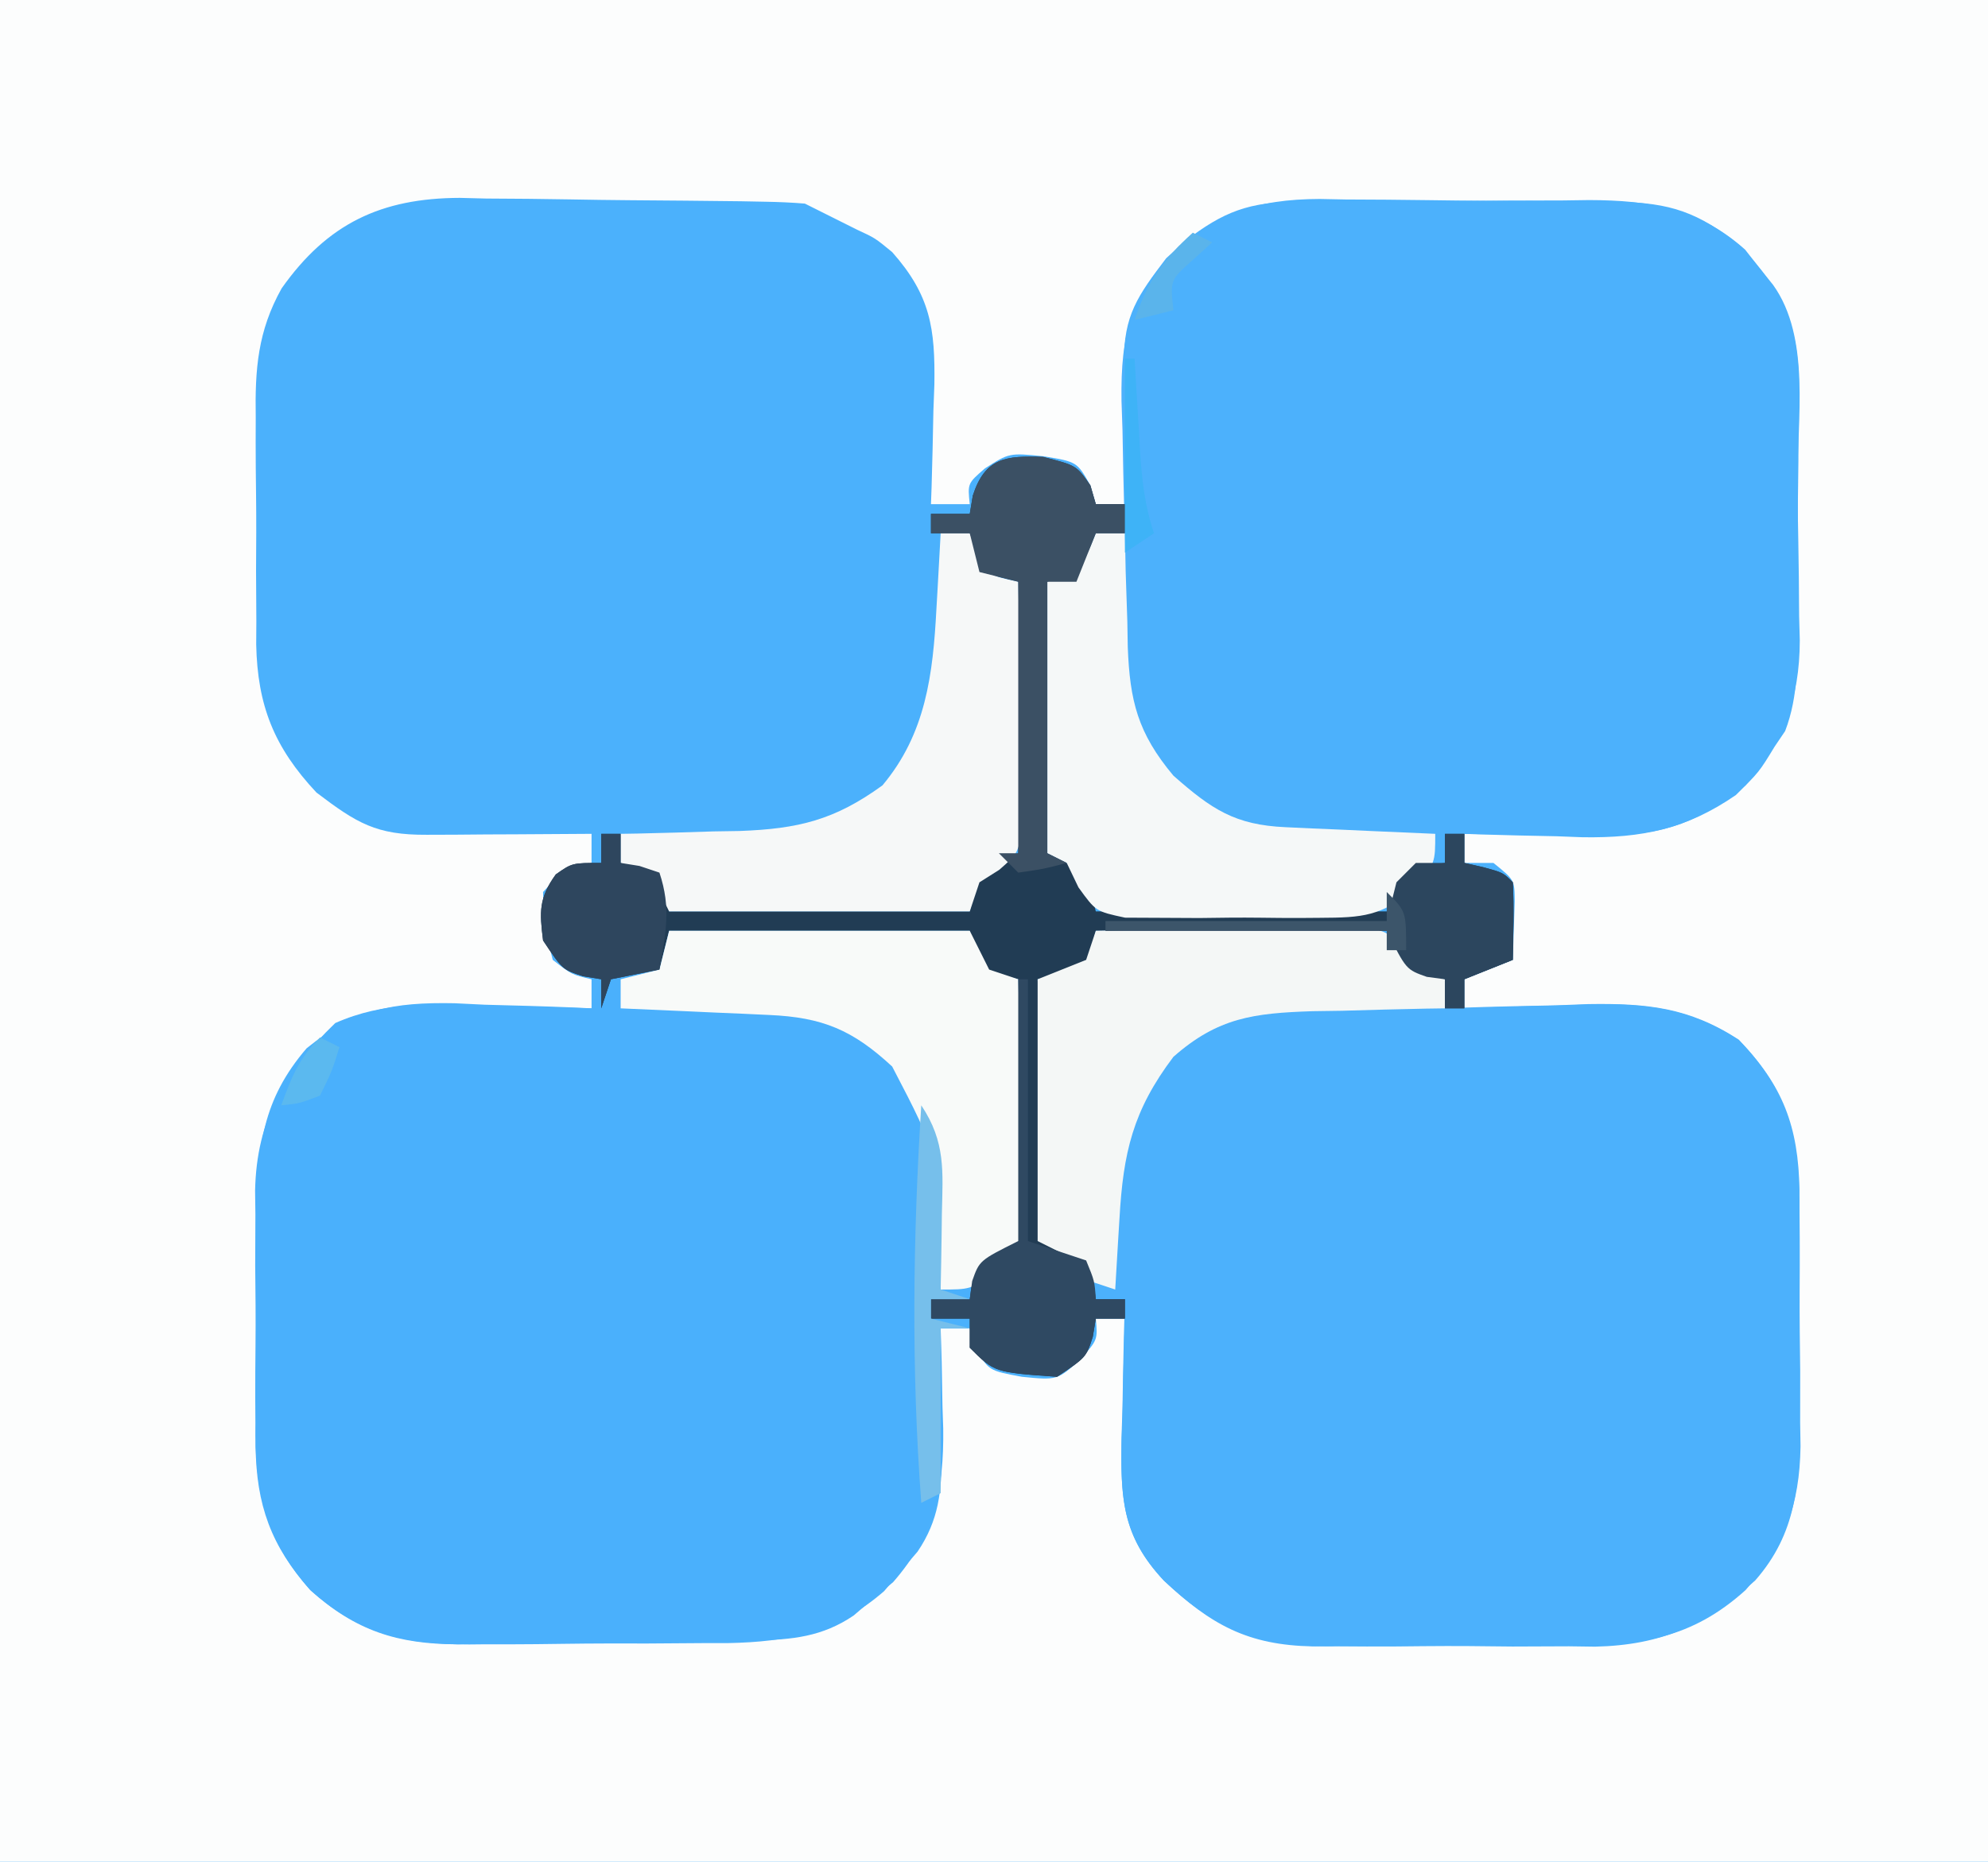
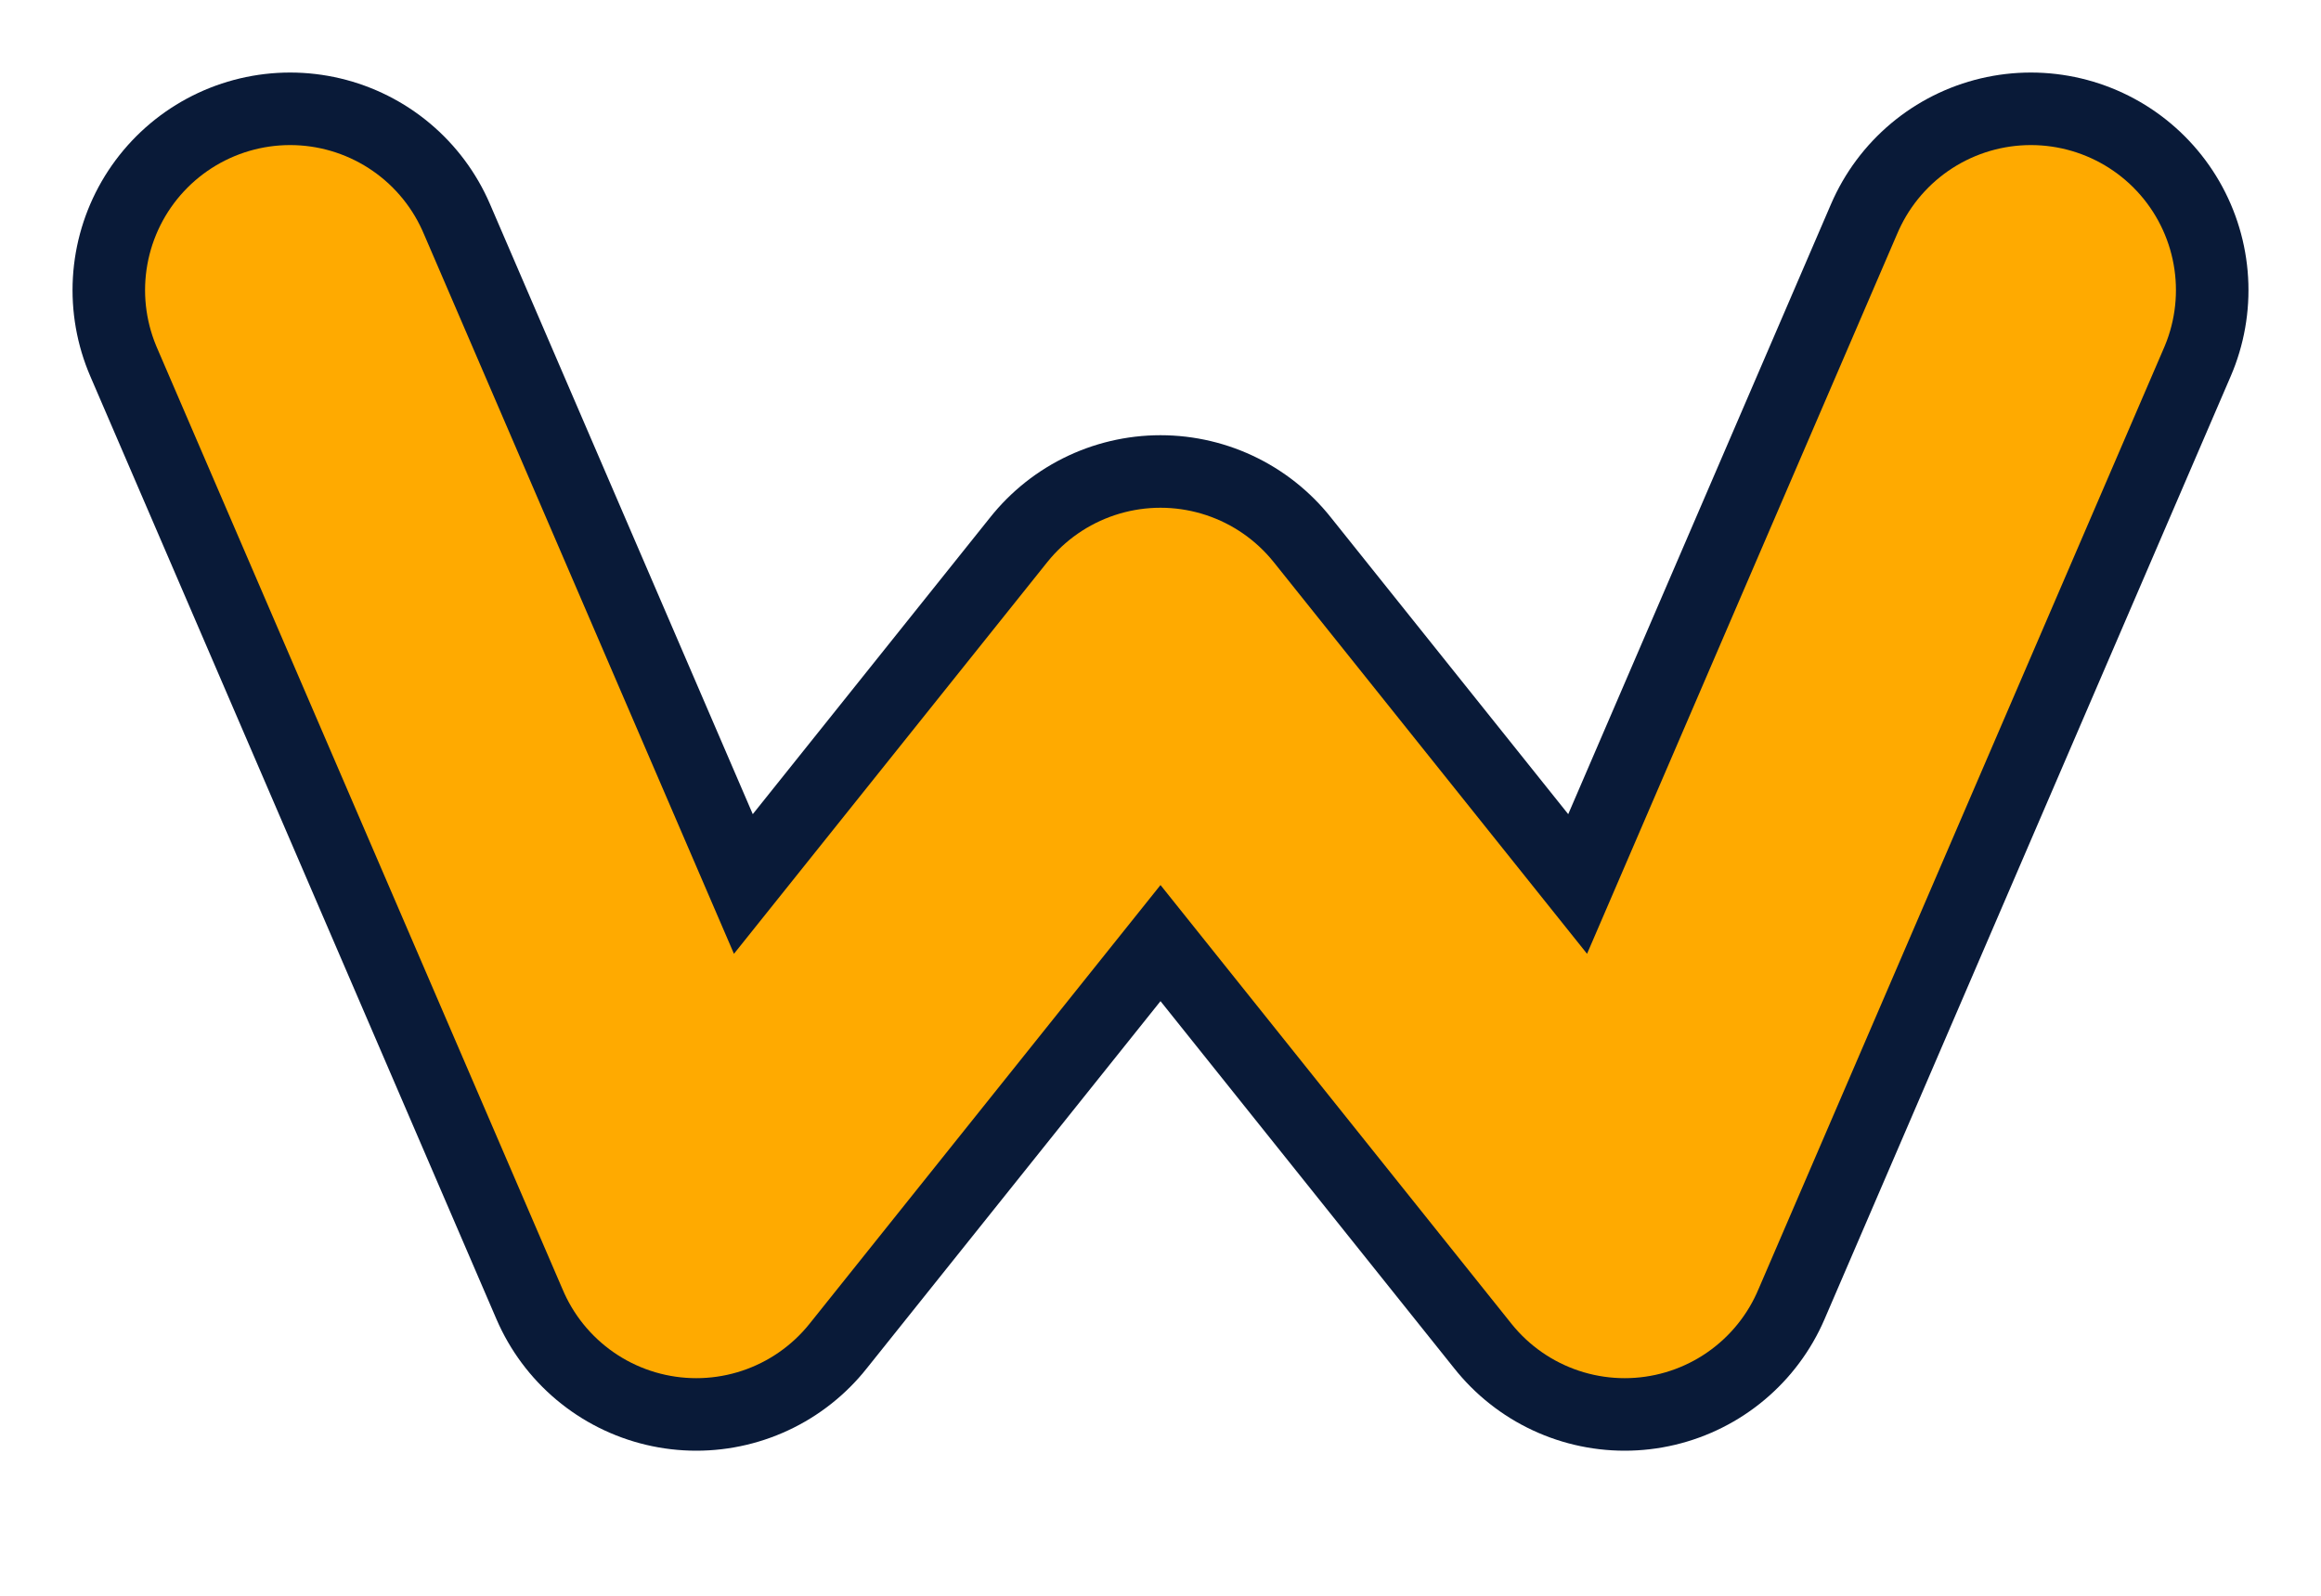
- <svg xmlns="http://www.w3.org/2000/svg" version="1.1" width="205" height="192">
-   <path d="M0 0 C67.65 0 135.3 0 205 0 C205 63.36 205 126.72 205 192 C137.35 192 69.7 192 0 192 C0 128.64 0 65.28 0 0 Z " fill="#4BB1FC" transform="translate(0,0)" />
-   <path d="M0 0 C67.65 0 135.3 0 205 0 C205 63.36 205 126.72 205 192 C137.35 192 69.7 192 0 192 C0 128.64 0 65.28 0 0 Z M29.039 29.746 C26.573 34.165 26.287 38.082 26.371 43.066 C26.369 43.904 26.366 44.742 26.364 45.605 C26.365 47.364 26.378 49.123 26.403 50.882 C26.437 53.559 26.424 56.234 26.404 58.912 C26.411 60.63 26.421 62.348 26.434 64.066 C26.429 64.858 26.424 65.65 26.419 66.466 C26.55 72.744 28.251 77.066 32.633 81.742 C36.809 84.913 38.803 86.128 44.008 86.098 C44.994 86.094 45.98 86.091 46.996 86.088 C48.545 86.075 48.545 86.075 50.125 86.062 C51.165 86.058 52.206 86.053 53.277 86.049 C55.852 86.037 58.426 86.021 61 86 C61 86.99 61 87.98 61 89 C60.361 89.309 59.721 89.619 59.062 89.938 C57.064 90.835 57.064 90.835 56 92 C56.093 95.486 56.093 95.486 57 99 C58.936 100.513 58.936 100.513 61 101 C61 101.99 61 102.98 61 104 C60.018 103.953 60.018 103.953 59.016 103.905 C56.011 103.779 53.006 103.702 50 103.625 C48.97 103.575 47.94 103.524 46.879 103.473 C40.509 103.351 36.62 104.079 31.621 108.115 C27.045 113.437 26.533 118.343 26.531 125.055 C26.524 125.915 26.516 126.775 26.508 127.662 C26.497 129.476 26.495 131.289 26.499 133.103 C26.5 135.86 26.458 138.614 26.414 141.371 C26.409 143.141 26.406 144.91 26.406 146.68 C26.39 147.495 26.373 148.309 26.357 149.149 C26.429 155.215 27.94 159.434 32 164 C37.467 168.905 42.57 169.731 49.723 169.594 C51.079 169.594 51.079 169.594 52.463 169.594 C54.363 169.589 56.263 169.571 58.163 169.542 C61.058 169.5 63.951 169.501 66.846 169.508 C68.701 169.497 70.555 169.484 72.41 169.469 C73.696 169.468 73.696 169.468 75.009 169.468 C81.307 169.345 86.284 168.37 91.18 164.098 C91.739 163.426 92.299 162.754 92.875 162.062 C93.45 161.393 94.025 160.724 94.617 160.035 C96.818 156.796 97.127 153.745 97.098 149.891 C97.094 149.137 97.091 148.382 97.088 147.605 C97.08 146.828 97.071 146.051 97.062 145.25 C97.058 144.457 97.053 143.664 97.049 142.848 C97.037 140.898 97.019 138.949 97 137 C97.99 137 98.98 137 100 137 C100.186 137.639 100.371 138.279 100.562 138.938 C101.934 141.362 101.934 141.362 105.375 142 C109.021 142.361 109.021 142.361 111.438 140.188 C113.194 138.177 113.194 138.177 113 136 C113.99 136 114.98 136 116 136 C115.969 136.907 115.969 136.907 115.937 137.833 C115.853 140.597 115.801 143.36 115.75 146.125 C115.716 147.076 115.683 148.028 115.648 149.008 C115.567 154.882 115.849 158.496 120 163 C125.777 168.459 130.228 169.904 138.09 169.797 C139.034 169.803 139.978 169.808 140.95 169.814 C142.936 169.818 144.922 169.807 146.908 169.782 C149.927 169.75 152.94 169.782 155.959 169.82 C157.898 169.816 159.838 169.809 161.777 169.797 C162.668 169.809 163.559 169.821 164.477 169.834 C171.331 169.682 175.921 167.623 181 163 C185.258 158.143 185.592 152.985 185.531 146.812 C185.535 145.951 185.539 145.09 185.543 144.202 C185.546 142.39 185.538 140.578 185.521 138.767 C185.5 136.008 185.521 133.251 185.547 130.492 C185.544 128.724 185.539 126.956 185.531 125.188 C185.539 124.371 185.547 123.554 185.556 122.712 C185.451 116.275 183.892 111.942 179.264 107.234 C173.42 103.484 168.312 103.397 161.5 103.688 C160.487 103.71 159.474 103.733 158.43 103.756 C155.952 103.814 153.477 103.896 151 104 C151 103.01 151 102.02 151 101 C152.65 100.34 154.3 99.68 156 99 C156.041 97.721 156.083 96.442 156.125 95.125 C156.148 94.406 156.171 93.686 156.195 92.945 C156.183 90.761 156.183 90.761 154 89 C153.01 89 152.02 89 151 89 C151 88.01 151 87.02 151 86 C151.564 86.021 152.128 86.042 152.709 86.063 C155.306 86.147 157.902 86.199 160.5 86.25 C161.387 86.284 162.274 86.317 163.188 86.352 C169.329 86.442 173.887 85.52 179 82 C181.404 79.622 181.404 79.622 183 77 C183.357 76.473 183.713 75.945 184.081 75.402 C185.505 71.682 185.325 68.021 185.336 64.07 C185.343 63.202 185.349 62.334 185.356 61.44 C185.366 59.606 185.371 57.772 185.371 55.938 C185.375 53.142 185.411 50.347 185.449 47.551 C185.455 45.766 185.459 43.98 185.461 42.195 C185.482 40.948 185.482 40.948 185.504 39.676 C185.456 33.484 183.776 29.922 179.438 25.355 C175.169 21.888 172.196 20.897 166.802 20.823 C165.575 20.804 165.575 20.804 164.323 20.784 C163.447 20.777 162.571 20.769 161.668 20.762 C160.758 20.754 159.848 20.746 158.91 20.737 C156.986 20.723 155.062 20.713 153.138 20.705 C151.176 20.693 149.214 20.673 147.253 20.643 C144.412 20.601 141.572 20.584 138.73 20.574 C137.86 20.557 136.99 20.539 136.094 20.521 C129.499 20.544 125.182 22.018 120.258 26.633 C117.318 30.505 115.87 32.521 115.902 37.352 C115.906 38.202 115.909 39.053 115.912 39.93 C115.92 40.819 115.929 41.709 115.938 42.625 C115.942 43.522 115.947 44.419 115.951 45.344 C115.963 47.563 115.979 49.781 116 52 C115.01 52 114.02 52 113 52 C112.722 51.041 112.722 51.041 112.438 50.062 C111.07 47.633 111.07 47.633 107.625 47.062 C104.071 46.706 104.071 46.706 101.562 48.312 C99.774 49.861 99.774 49.861 100 52 C98.68 52 97.36 52 96 52 C96.021 51.426 96.042 50.851 96.063 50.259 C96.147 47.631 96.199 45.004 96.25 42.375 C96.284 41.471 96.317 40.568 96.352 39.637 C96.435 33.901 95.966 30.477 92 26 C90.235 24.547 90.235 24.547 88.375 23.688 C86.583 22.792 84.792 21.896 83 21 C81.654 20.886 80.303 20.831 78.953 20.807 C78.118 20.791 77.283 20.775 76.423 20.758 C72.587 20.714 68.752 20.673 64.917 20.65 C62.9 20.633 60.882 20.606 58.865 20.568 C55.949 20.513 53.034 20.491 50.117 20.477 C49.224 20.454 48.331 20.431 47.411 20.408 C39.314 20.435 33.762 23.05 29.039 29.746 Z " fill="#FCFDFD" transform="translate(0,0)" />
-   <path d="M0 0 C10.23 0 20.46 0 31 0 C31.99 1.98 31.99 1.98 33 4 C33.99 4.33 34.98 4.66 36 5 C36.116 9.437 36.187 13.874 36.25 18.312 C36.284 19.575 36.317 20.838 36.352 22.139 C36.371 23.951 36.371 23.951 36.391 25.801 C36.422 27.474 36.422 27.474 36.454 29.181 C36 32 36 32 34.038 33.7 C33.366 34.129 32.693 34.558 32 35 C31.67 35.99 31.34 36.98 31 38 C29.68 38 28.36 38 27 38 C27 38.66 27 39.32 27 40 C28.98 40.495 28.98 40.495 31 41 C30.01 41 29.02 41 28 41 C28.035 42.146 28.07 43.292 28.105 44.473 C28.134 46.003 28.161 47.533 28.188 49.062 C28.213 49.815 28.238 50.567 28.264 51.342 C28.345 57.629 27.363 62.292 23.098 67.18 C22.426 67.739 21.754 68.299 21.062 68.875 C20.059 69.737 20.059 69.737 19.035 70.617 C15.795 72.819 12.672 73.123 8.817 73.193 C8.003 73.209 7.188 73.225 6.348 73.242 C2.63 73.286 -1.088 73.327 -4.807 73.35 C-6.762 73.367 -8.717 73.394 -10.672 73.432 C-13.506 73.487 -16.338 73.509 -19.172 73.523 C-20.037 73.546 -20.902 73.569 -21.793 73.592 C-28.02 73.571 -32.325 72.211 -37 68 C-41.731 62.662 -42.751 57.723 -42.664 50.75 C-42.669 49.892 -42.674 49.035 -42.679 48.151 C-42.682 46.35 -42.673 44.548 -42.652 42.746 C-42.625 40.006 -42.652 37.271 -42.684 34.531 C-42.68 32.771 -42.674 31.01 -42.664 29.25 C-42.674 28.441 -42.684 27.633 -42.695 26.8 C-42.545 19.457 -39.659 14.57 -34.43 9.516 C-29.337 7.265 -24.621 7.574 -19.125 7.75 C-17.52 7.777 -17.52 7.777 -15.883 7.805 C-13.254 7.852 -10.628 7.917 -8 8 C-7.67 7.01 -7.34 6.02 -7 5 C-5.02 4.67 -3.04 4.34 -1 4 C-0.67 2.68 -0.34 1.36 0 0 Z " fill="#4AB0FC" transform="translate(69,96)" />
-   <path d="M0 0 C4.217 -0.099 8.434 -0.171 12.653 -0.22 C14.087 -0.24 15.522 -0.267 16.956 -0.302 C19.019 -0.35 21.081 -0.373 23.145 -0.391 C24.386 -0.412 25.627 -0.433 26.906 -0.454 C30 0 30 0 31.741 1.962 C32.364 2.971 32.364 2.971 33 4 C33.99 4.33 34.98 4.66 36 5 C36 5.99 36 6.98 36 8 C37.028 7.961 37.028 7.961 38.076 7.921 C41.217 7.816 44.358 7.751 47.5 7.688 C48.578 7.646 49.655 7.604 50.766 7.561 C56.83 7.468 61.17 7.892 66.299 11.234 C71.633 16.772 72.611 21.754 72.566 29.152 C72.573 30.011 72.579 30.87 72.585 31.755 C72.592 33.563 72.589 35.371 72.576 37.178 C72.563 39.927 72.597 42.672 72.635 45.42 C72.636 47.185 72.634 48.95 72.629 50.715 C72.642 51.527 72.655 52.338 72.669 53.175 C72.572 59.224 71.043 63.443 67 68 C61.455 73.004 56.139 73.756 48.875 73.699 C47.456 73.71 47.456 73.71 46.007 73.721 C44.017 73.729 42.027 73.724 40.037 73.707 C37.007 73.688 33.982 73.727 30.953 73.771 C29.01 73.772 27.068 73.769 25.125 73.762 C24.229 73.777 23.333 73.792 22.41 73.808 C15.675 73.684 11.869 71.59 7 67 C2.63 62.369 2.571 58.383 2.648 52.297 C2.682 51.25 2.715 50.203 2.75 49.125 C2.768 48.055 2.786 46.985 2.805 45.883 C2.852 43.254 2.917 40.628 3 38 C2.01 38 1.02 38 0 38 C-0.371 37.072 -0.371 37.072 -0.75 36.125 C-2.01 33.541 -2.01 33.541 -6 32 C-6 23.09 -6 14.18 -6 5 C-4.35 4.34 -2.7 3.68 -1 3 C-0.67 2.01 -0.34 1.02 0 0 Z " fill="#4CB1FC" transform="translate(113,96)" />
-   <path d="M0 0 C0.818 -0.01 1.636 -0.019 2.479 -0.029 C3.801 -0.035 3.801 -0.035 5.149 -0.042 C6.516 -0.051 6.516 -0.051 7.911 -0.059 C9.841 -0.069 11.771 -0.075 13.701 -0.079 C16.64 -0.089 19.578 -0.12 22.517 -0.151 C24.394 -0.158 26.272 -0.163 28.149 -0.167 C29.023 -0.179 29.896 -0.192 30.795 -0.204 C37.012 -0.182 42.07 0.616 46.876 4.915 C47.576 5.81 47.576 5.81 48.29 6.724 C48.772 7.323 49.254 7.922 49.751 8.54 C53.669 13.997 52.223 22.453 52.265 28.962 C52.282 30.834 52.309 32.706 52.347 34.578 C52.402 37.285 52.424 39.992 52.438 42.7 C52.461 43.528 52.484 44.355 52.507 45.207 C52.485 51.316 50.84 55.454 46.915 60.161 C42.214 63.828 38.719 65.293 32.81 65.259 C31.827 65.256 30.844 65.252 29.831 65.249 C28.807 65.241 27.783 65.232 26.728 65.224 C25.174 65.217 25.174 65.217 23.589 65.21 C21.031 65.198 18.473 65.182 15.915 65.161 C15.915 66.151 15.915 67.141 15.915 68.161 C14.279 69.21 12.61 70.21 10.915 71.161 C10.585 71.821 10.255 72.481 9.915 73.161 C5.698 73.285 1.481 73.375 -2.738 73.436 C-4.172 73.461 -5.607 73.495 -7.041 73.538 C-9.104 73.599 -11.166 73.627 -13.229 73.649 C-15.091 73.689 -15.091 73.689 -16.99 73.729 C-20.085 73.161 -20.085 73.161 -21.888 70.693 C-22.283 69.858 -22.678 69.022 -23.085 68.161 C-23.745 67.831 -24.405 67.501 -25.085 67.161 C-25.085 57.921 -25.085 48.681 -25.085 39.161 C-23.6 38.666 -23.6 38.666 -22.085 38.161 C-20.876 36.161 -20.876 36.161 -20.085 34.161 C-19.095 34.161 -18.105 34.161 -17.085 34.161 C-17.106 33.526 -17.127 32.891 -17.148 32.237 C-17.232 29.337 -17.284 26.437 -17.335 23.536 C-17.385 22.038 -17.385 22.038 -17.437 20.509 C-17.53 13.476 -16.513 9.69 -11.487 4.517 C-7.622 1.434 -4.914 0.047 0 0 Z " fill="#4CB1FC" transform="translate(133.085,20.83887)" />
-   <path d="M0 0 C3.438 0.875 3.438 0.875 4.875 2.938 C5.061 3.577 5.246 4.216 5.438 4.875 C6.428 4.875 7.418 4.875 8.438 4.875 C8.438 5.865 8.438 6.855 8.438 7.875 C7.447 7.875 6.457 7.875 5.438 7.875 C4.777 9.525 4.117 11.175 3.438 12.875 C2.447 12.875 1.458 12.875 0.438 12.875 C0.438 22.115 0.438 31.355 0.438 40.875 C1.758 41.535 3.078 42.195 4.438 42.875 C4.933 44.855 4.933 44.855 5.438 46.875 C15.338 46.875 25.238 46.875 35.438 46.875 C36.097 45.555 36.758 44.235 37.438 42.875 C39.562 42.125 39.562 42.125 41.438 41.875 C41.438 40.885 41.438 39.895 41.438 38.875 C42.097 38.875 42.758 38.875 43.438 38.875 C43.438 39.865 43.438 40.855 43.438 41.875 C44.077 42.019 44.716 42.164 45.375 42.312 C47.438 42.875 47.438 42.875 48.438 43.875 C48.579 46.546 48.48 49.199 48.438 51.875 C46.788 52.535 45.138 53.195 43.438 53.875 C43.438 54.865 43.438 55.855 43.438 56.875 C42.778 56.875 42.117 56.875 41.438 56.875 C41.438 55.885 41.438 54.895 41.438 53.875 C40.819 53.792 40.2 53.71 39.562 53.625 C37.438 52.875 37.438 52.875 35.438 48.875 C25.538 48.875 15.637 48.875 5.438 48.875 C5.107 50.195 4.777 51.515 4.438 52.875 C1.962 53.37 1.962 53.37 -0.562 53.875 C-0.233 62.785 0.098 71.695 0.438 80.875 C1.758 81.535 3.078 82.195 4.438 82.875 C5.188 85 5.188 85 5.438 86.875 C6.428 86.875 7.418 86.875 8.438 86.875 C8.438 87.535 8.438 88.195 8.438 88.875 C7.447 88.875 6.457 88.875 5.438 88.875 C5.334 89.494 5.231 90.112 5.125 90.75 C4.438 92.875 4.438 92.875 1.438 94.875 C-5.015 94.422 -5.015 94.422 -7.562 91.875 C-7.562 90.885 -7.562 89.895 -7.562 88.875 C-8.883 88.875 -10.203 88.875 -11.562 88.875 C-11.562 88.215 -11.562 87.555 -11.562 86.875 C-10.242 86.875 -8.922 86.875 -7.562 86.875 C-7.48 86.256 -7.397 85.638 -7.312 85 C-6.562 82.875 -6.562 82.875 -2.562 80.875 C-2.562 71.965 -2.562 63.055 -2.562 53.875 C-3.882 53.545 -5.202 53.215 -6.562 52.875 C-7.058 50.895 -7.058 50.895 -7.562 48.875 C-17.793 48.875 -28.023 48.875 -38.562 48.875 C-38.892 50.195 -39.222 51.515 -39.562 52.875 C-42.038 53.37 -42.038 53.37 -44.562 53.875 C-44.892 54.865 -45.222 55.855 -45.562 56.875 C-45.562 55.885 -45.562 54.895 -45.562 53.875 C-46.181 53.772 -46.8 53.669 -47.438 53.562 C-49.562 52.875 -49.562 52.875 -51.562 49.875 C-51.93 46.932 -52.01 45.493 -50.25 43.062 C-48.562 41.875 -48.562 41.875 -45.562 41.875 C-45.562 40.885 -45.562 39.895 -45.562 38.875 C-44.903 38.875 -44.242 38.875 -43.562 38.875 C-43.562 39.865 -43.562 40.855 -43.562 41.875 C-42.242 42.205 -40.922 42.535 -39.562 42.875 C-39.233 44.195 -38.903 45.515 -38.562 46.875 C-28.332 46.875 -18.102 46.875 -7.562 46.875 C-7.232 45.555 -6.902 44.235 -6.562 42.875 C-5.242 42.215 -3.922 41.555 -2.562 40.875 C-2.562 31.635 -2.562 22.395 -2.562 12.875 C-3.882 12.545 -5.202 12.215 -6.562 11.875 C-7.058 9.895 -7.058 9.895 -7.562 7.875 C-8.883 7.875 -10.203 7.875 -11.562 7.875 C-11.562 7.215 -11.562 6.555 -11.562 5.875 C-10.242 5.875 -8.922 5.875 -7.562 5.875 C-7.459 5.256 -7.356 4.638 -7.25 4 C-5.974 0.056 -3.852 -0.135 0 0 Z " fill="#213C54" transform="translate(107.5625,47.125)" />
-   <path d="M0 0 C0.99 0 1.98 0 3 0 C3.268 0.639 3.536 1.279 3.812 1.938 C4.887 4.331 4.887 4.331 8 5 C8.099 8.933 8.172 12.865 8.22 16.798 C8.25 18.793 8.301 20.788 8.352 22.783 C8.364 24.037 8.377 25.29 8.391 26.582 C8.412 27.739 8.433 28.897 8.454 30.089 C8 33 8 33 6.038 34.714 C5.366 35.138 4.693 35.563 4 36 C3.67 36.99 3.34 37.98 3 39 C-7.23 39 -17.46 39 -28 39 C-28.66 37.68 -29.32 36.36 -30 35 C-30.99 34.67 -31.98 34.34 -33 34 C-33 33.01 -33 32.02 -33 31 C-32.431 30.991 -31.862 30.981 -31.275 30.972 C-28.662 30.918 -26.05 30.834 -23.438 30.75 C-22.542 30.736 -21.647 30.722 -20.725 30.707 C-14.679 30.486 -10.928 29.579 -6 26 C-1.516 20.654 -0.795 14.529 -0.438 7.812 C-0.373 6.688 -0.373 6.688 -0.307 5.541 C-0.201 3.694 -0.1 1.847 0 0 Z " fill="#F6F8F8" transform="translate(97,55)" />
-   <path d="M0 0 C0.99 0 1.98 0 3 0 C3.026 1.302 3.052 2.604 3.078 3.945 C3.134 5.672 3.192 7.398 3.25 9.125 C3.264 9.981 3.278 10.837 3.293 11.719 C3.507 17.273 4.309 20.594 8 25 C11.952 28.482 14.348 30.085 19.57 30.316 C20.466 30.358 21.362 30.4 22.285 30.443 C23.222 30.483 24.159 30.522 25.125 30.562 C26.07 30.606 27.015 30.649 27.988 30.693 C30.325 30.8 32.663 30.902 35 31 C35 34 35 34 32.934 36.646 C29.355 39.518 27.595 39.643 23.055 39.664 C22.403 39.669 21.751 39.674 21.08 39.679 C19.71 39.682 18.34 39.673 16.97 39.652 C14.873 39.625 12.781 39.652 10.684 39.684 C9.349 39.68 8.014 39.674 6.68 39.664 C5.47 39.658 4.261 39.653 3.015 39.647 C0 39 0 39 -1.792 36.521 C-2.191 35.689 -2.589 34.857 -3 34 C-3.66 33.67 -4.32 33.34 -5 33 C-5 23.76 -5 14.52 -5 5 C-4.01 4.67 -3.02 4.34 -2 4 C-0.791 2 -0.791 2 0 0 Z " fill="#F5F8F8" transform="translate(113,55)" />
-   <path d="M0 0 C10.23 0 20.46 0 31 0 C31.66 1.32 32.32 2.64 33 4 C33.99 4.33 34.98 4.66 36 5 C36.145 9.395 36.234 13.79 36.312 18.188 C36.354 19.433 36.396 20.679 36.439 21.963 C36.578 32.27 36.578 32.27 33.668 35.363 C31 37 31 37 28 37 C27.974 35.926 27.948 34.852 27.922 33.746 C27.767 23.15 27.767 23.15 23 14 C18.925 10.223 15.82 8.928 10.332 8.684 C9.439 8.642 8.547 8.6 7.627 8.557 C6.698 8.517 5.769 8.478 4.812 8.438 C3.872 8.394 2.932 8.351 1.963 8.307 C-0.358 8.201 -2.679 8.099 -5 8 C-5 7.01 -5 6.02 -5 5 C-3.68 4.67 -2.36 4.34 -1 4 C-0.67 2.68 -0.34 1.36 0 0 Z " fill="#F8FAF9" transform="translate(69,96)" />
-   <path d="M0 0 C4.217 -0.099 8.434 -0.171 12.653 -0.22 C14.087 -0.24 15.522 -0.267 16.956 -0.302 C19.019 -0.35 21.081 -0.373 23.145 -0.391 C24.386 -0.412 25.627 -0.433 26.906 -0.454 C30 0 30 0 31.741 1.962 C32.364 2.971 32.364 2.971 33 4 C33.99 4.33 34.98 4.66 36 5 C36 5.99 36 6.98 36 8 C35.365 8.009 34.73 8.019 34.076 8.028 C31.175 8.082 28.275 8.166 25.375 8.25 C24.376 8.264 23.377 8.278 22.348 8.293 C16.29 8.494 12.602 8.944 8 13 C3.812 18.547 2.824 22.893 2.438 29.688 C2.394 30.389 2.351 31.091 2.307 31.814 C2.201 33.543 2.1 35.271 2 37 C1.01 36.67 0.02 36.34 -1 36 C-1.33 35.34 -1.66 34.68 -2 34 C-3.32 33.34 -4.64 32.68 -6 32 C-6 23.09 -6 14.18 -6 5 C-4.35 4.34 -2.7 3.68 -1 3 C-0.67 2.01 -0.34 1.02 0 0 Z " fill="#F4F7F6" transform="translate(113,96)" />
-   <path d="M0 0 C3.438 0.875 3.438 0.875 4.875 2.938 C5.061 3.577 5.246 4.216 5.438 4.875 C6.428 4.875 7.418 4.875 8.438 4.875 C8.438 5.865 8.438 6.855 8.438 7.875 C7.447 7.875 6.457 7.875 5.438 7.875 C4.777 9.525 4.117 11.175 3.438 12.875 C2.447 12.875 1.458 12.875 0.438 12.875 C0.438 22.115 0.438 31.355 0.438 40.875 C1.097 41.205 1.758 41.535 2.438 41.875 C0.062 42.5 0.062 42.5 -2.562 42.875 C-3.223 42.215 -3.882 41.555 -4.562 40.875 C-3.902 40.875 -3.243 40.875 -2.562 40.875 C-2.562 31.635 -2.562 22.395 -2.562 12.875 C-3.882 12.545 -5.202 12.215 -6.562 11.875 C-6.893 10.555 -7.223 9.235 -7.562 7.875 C-8.883 7.875 -10.203 7.875 -11.562 7.875 C-11.562 7.215 -11.562 6.555 -11.562 5.875 C-10.242 5.875 -8.922 5.875 -7.562 5.875 C-7.408 4.947 -7.408 4.947 -7.25 4 C-5.974 0.056 -3.852 -0.135 0 0 Z " fill="#3B5064" transform="translate(107.5625,47.125)" />
-   <path d="M0 0 C0.33 0 0.66 0 1 0 C1 8.91 1 17.82 1 27 C2.98 27.66 4.96 28.32 7 29 C7.875 31.125 7.875 31.125 8 33 C8.99 33 9.98 33 11 33 C11 33.66 11 34.32 11 35 C10.01 35 9.02 35 8 35 C7.897 35.619 7.794 36.237 7.688 36.875 C7 39 7 39 4 41 C-2.453 40.547 -2.453 40.547 -5 38 C-5 37.01 -5 36.02 -5 35 C-6.32 35 -7.64 35 -9 35 C-9 34.34 -9 33.68 -9 33 C-7.68 33 -6.36 33 -5 33 C-4.918 32.381 -4.835 31.762 -4.75 31.125 C-4 29 -4 29 0 27 C0 18.09 0 9.18 0 0 Z " fill="#2F4962" transform="translate(105,101)" />
-   <path d="M0 0 C0.66 0 1.32 0 2 0 C2 0.99 2 1.98 2 3 C2.639 3.144 3.279 3.289 3.938 3.438 C6 4 6 4 7 5 C7.141 7.671 7.042 10.324 7 13 C5.35 13.66 3.7 14.32 2 15 C2 15.99 2 16.98 2 18 C1.34 18 0.68 18 0 18 C0 17.01 0 16.02 0 15 C-0.619 14.918 -1.238 14.835 -1.875 14.75 C-4 14 -4 14 -6 10 C-15.57 10 -25.14 10 -35 10 C-35 9.67 -35 9.34 -35 9 C-25.43 9 -15.86 9 -6 9 C-5.67 7.68 -5.34 6.36 -5 5 C-4.34 4.34 -3.68 3.68 -3 3 C-2.01 3 -1.02 3 0 3 C0 2.01 0 1.02 0 0 Z " fill="#2C465E" transform="translate(149,86)" />
-   <path d="M0 0 C0.66 0 1.32 0 2 0 C2 0.99 2 1.98 2 3 C2.639 3.103 3.279 3.206 3.938 3.312 C4.618 3.539 5.299 3.766 6 4 C7.231 7.694 6.644 10.206 6 14 C4.35 14.33 2.7 14.66 1 15 C0.67 15.99 0.34 16.98 0 18 C0 17.01 0 16.02 0 15 C-0.928 14.845 -0.928 14.845 -1.875 14.688 C-4 14 -4 14 -6 11 C-6.368 8.057 -6.448 6.618 -4.688 4.188 C-3 3 -3 3 0 3 C0 2.01 0 1.02 0 0 Z " fill="#2E465E" transform="translate(62,86)" />
-   <path d="M0 0 C2.528 3.792 2.224 6.809 2.125 11.188 C2.116 11.937 2.107 12.687 2.098 13.459 C2.074 15.306 2.038 17.153 2 19 C2.99 19.33 3.98 19.66 5 20 C3.68 20 2.36 20 1 20 C1 20.66 1 21.32 1 22 C2.32 22.33 3.64 22.66 5 23 C4.01 23 3.02 23 2 23 C2 28.61 2 34.22 2 40 C1.01 40.495 1.01 40.495 0 41 C-1.033 27.239 -0.863 13.769 0 0 Z " fill="#76BFEB" transform="translate(95,114)" />
-   <path d="M0 0 C2 2 2 2 2 6 C1.34 6 0.68 6 0 6 C0 5.34 0 4.68 0 4 C-9.57 4 -19.14 4 -29 4 C-29 3.67 -29 3.34 -29 3 C-19.43 3 -9.86 3 0 3 C0 2.01 0 1.02 0 0 Z " fill="#3C556A" transform="translate(143,92)" />
-   <path d="M0 0 C0.33 0 0.66 0 1 0 C1.061 1.048 1.121 2.096 1.184 3.176 C1.268 4.555 1.353 5.934 1.438 7.312 C1.477 8.003 1.516 8.693 1.557 9.404 C1.749 12.472 2.023 15.07 3 18 C2.01 18.66 1.02 19.32 0 20 C0 13.4 0 6.8 0 0 Z " fill="#3EB3F7" transform="translate(116,37)" />
-   <path d="M0 0 C0.66 0.33 1.32 0.66 2 1 C1.01 1.897 1.01 1.897 0 2.812 C-2.337 4.875 -2.337 4.875 -2 8 C-3.32 8.33 -4.64 8.66 -6 9 C-4.688 5.063 -3.081 2.773 0 0 Z " fill="#5AB4EB" transform="translate(123,24)" />
-   <path d="M0 0 C0.66 0.33 1.32 0.66 2 1 C1.25 3.438 1.25 3.438 0 6 C-2.125 6.812 -2.125 6.812 -4 7 C-2.926 4.085 -2.222 2.222 0 0 Z " fill="#5BB9EF" transform="translate(33,107)" />
+ <svg xmlns="http://www.w3.org/2000/svg" viewBox="120 15 160 110" width="100%" height="100%">
+   <path d="M 140 35 L 168 100 L 200 60 L 232 100 L 260 35" fill="none" stroke="#091a38" stroke-width="30" stroke-linejoin="round" stroke-linecap="round" />
+   <path d="M 140 35 L 168 100 L 200 60 L 232 100 L 260 35" fill="none" stroke="#ffaa00" stroke-width="20" stroke-linejoin="round" stroke-linecap="round" />
</svg>
